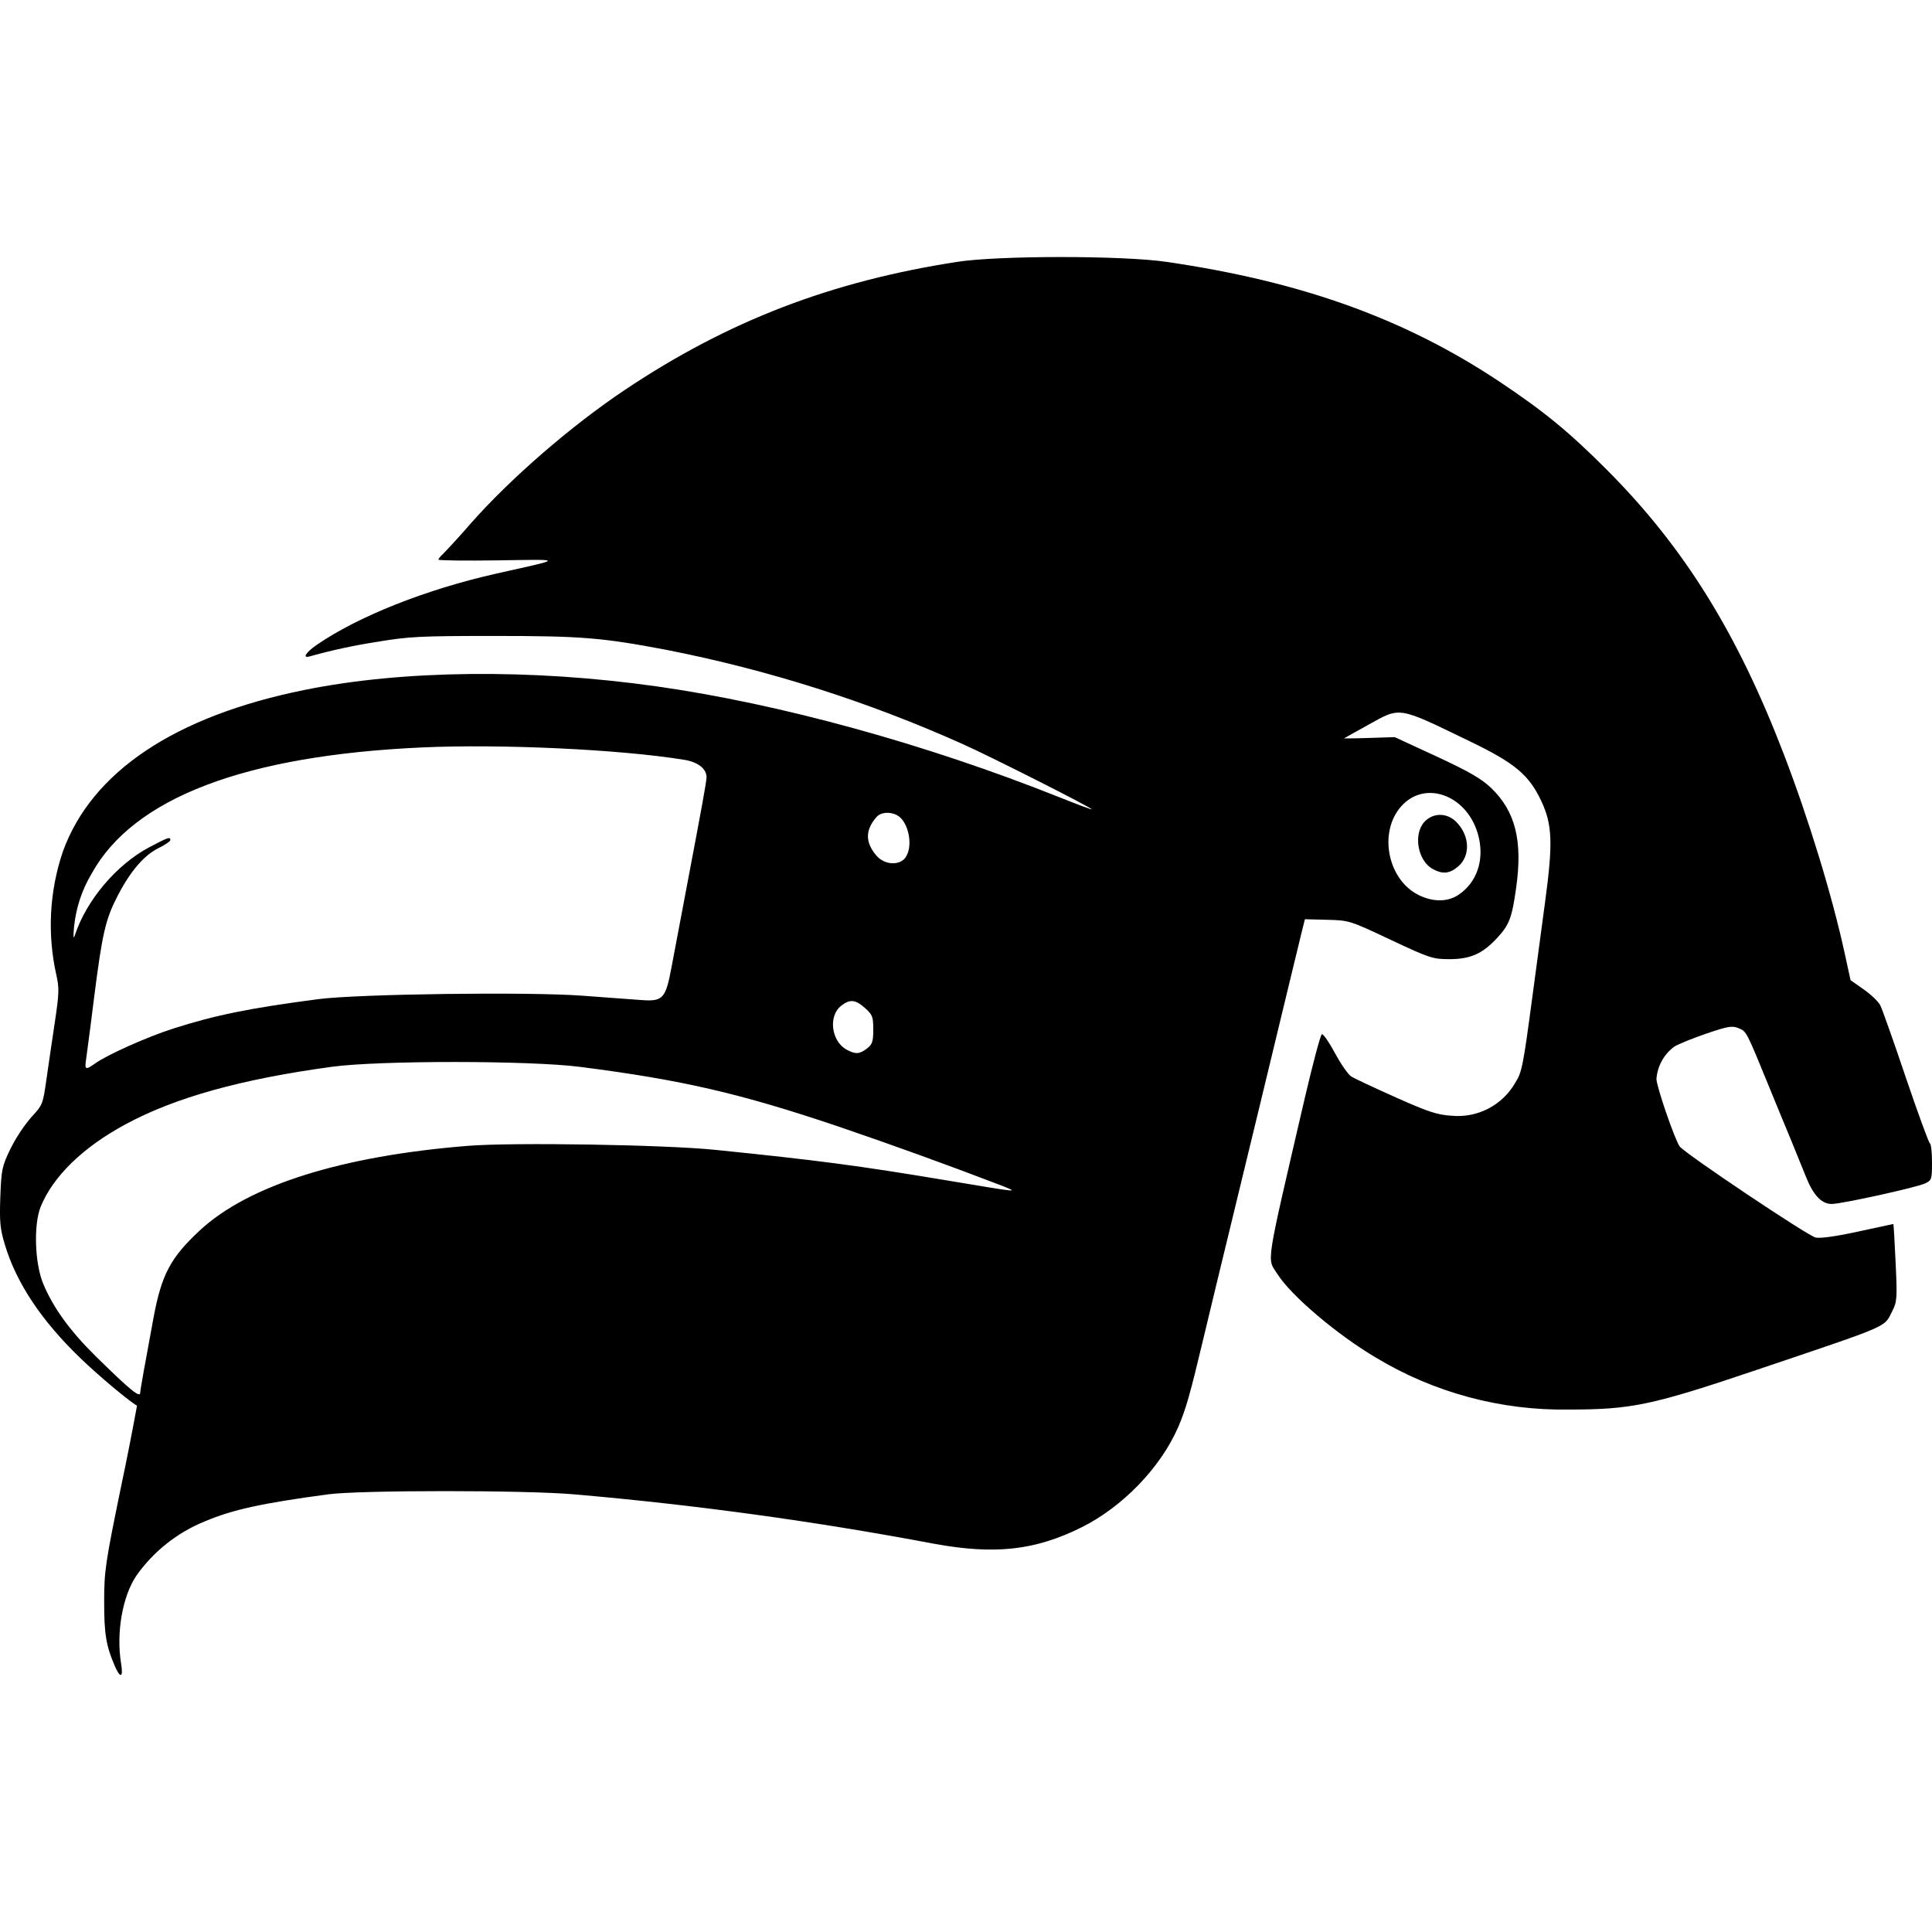
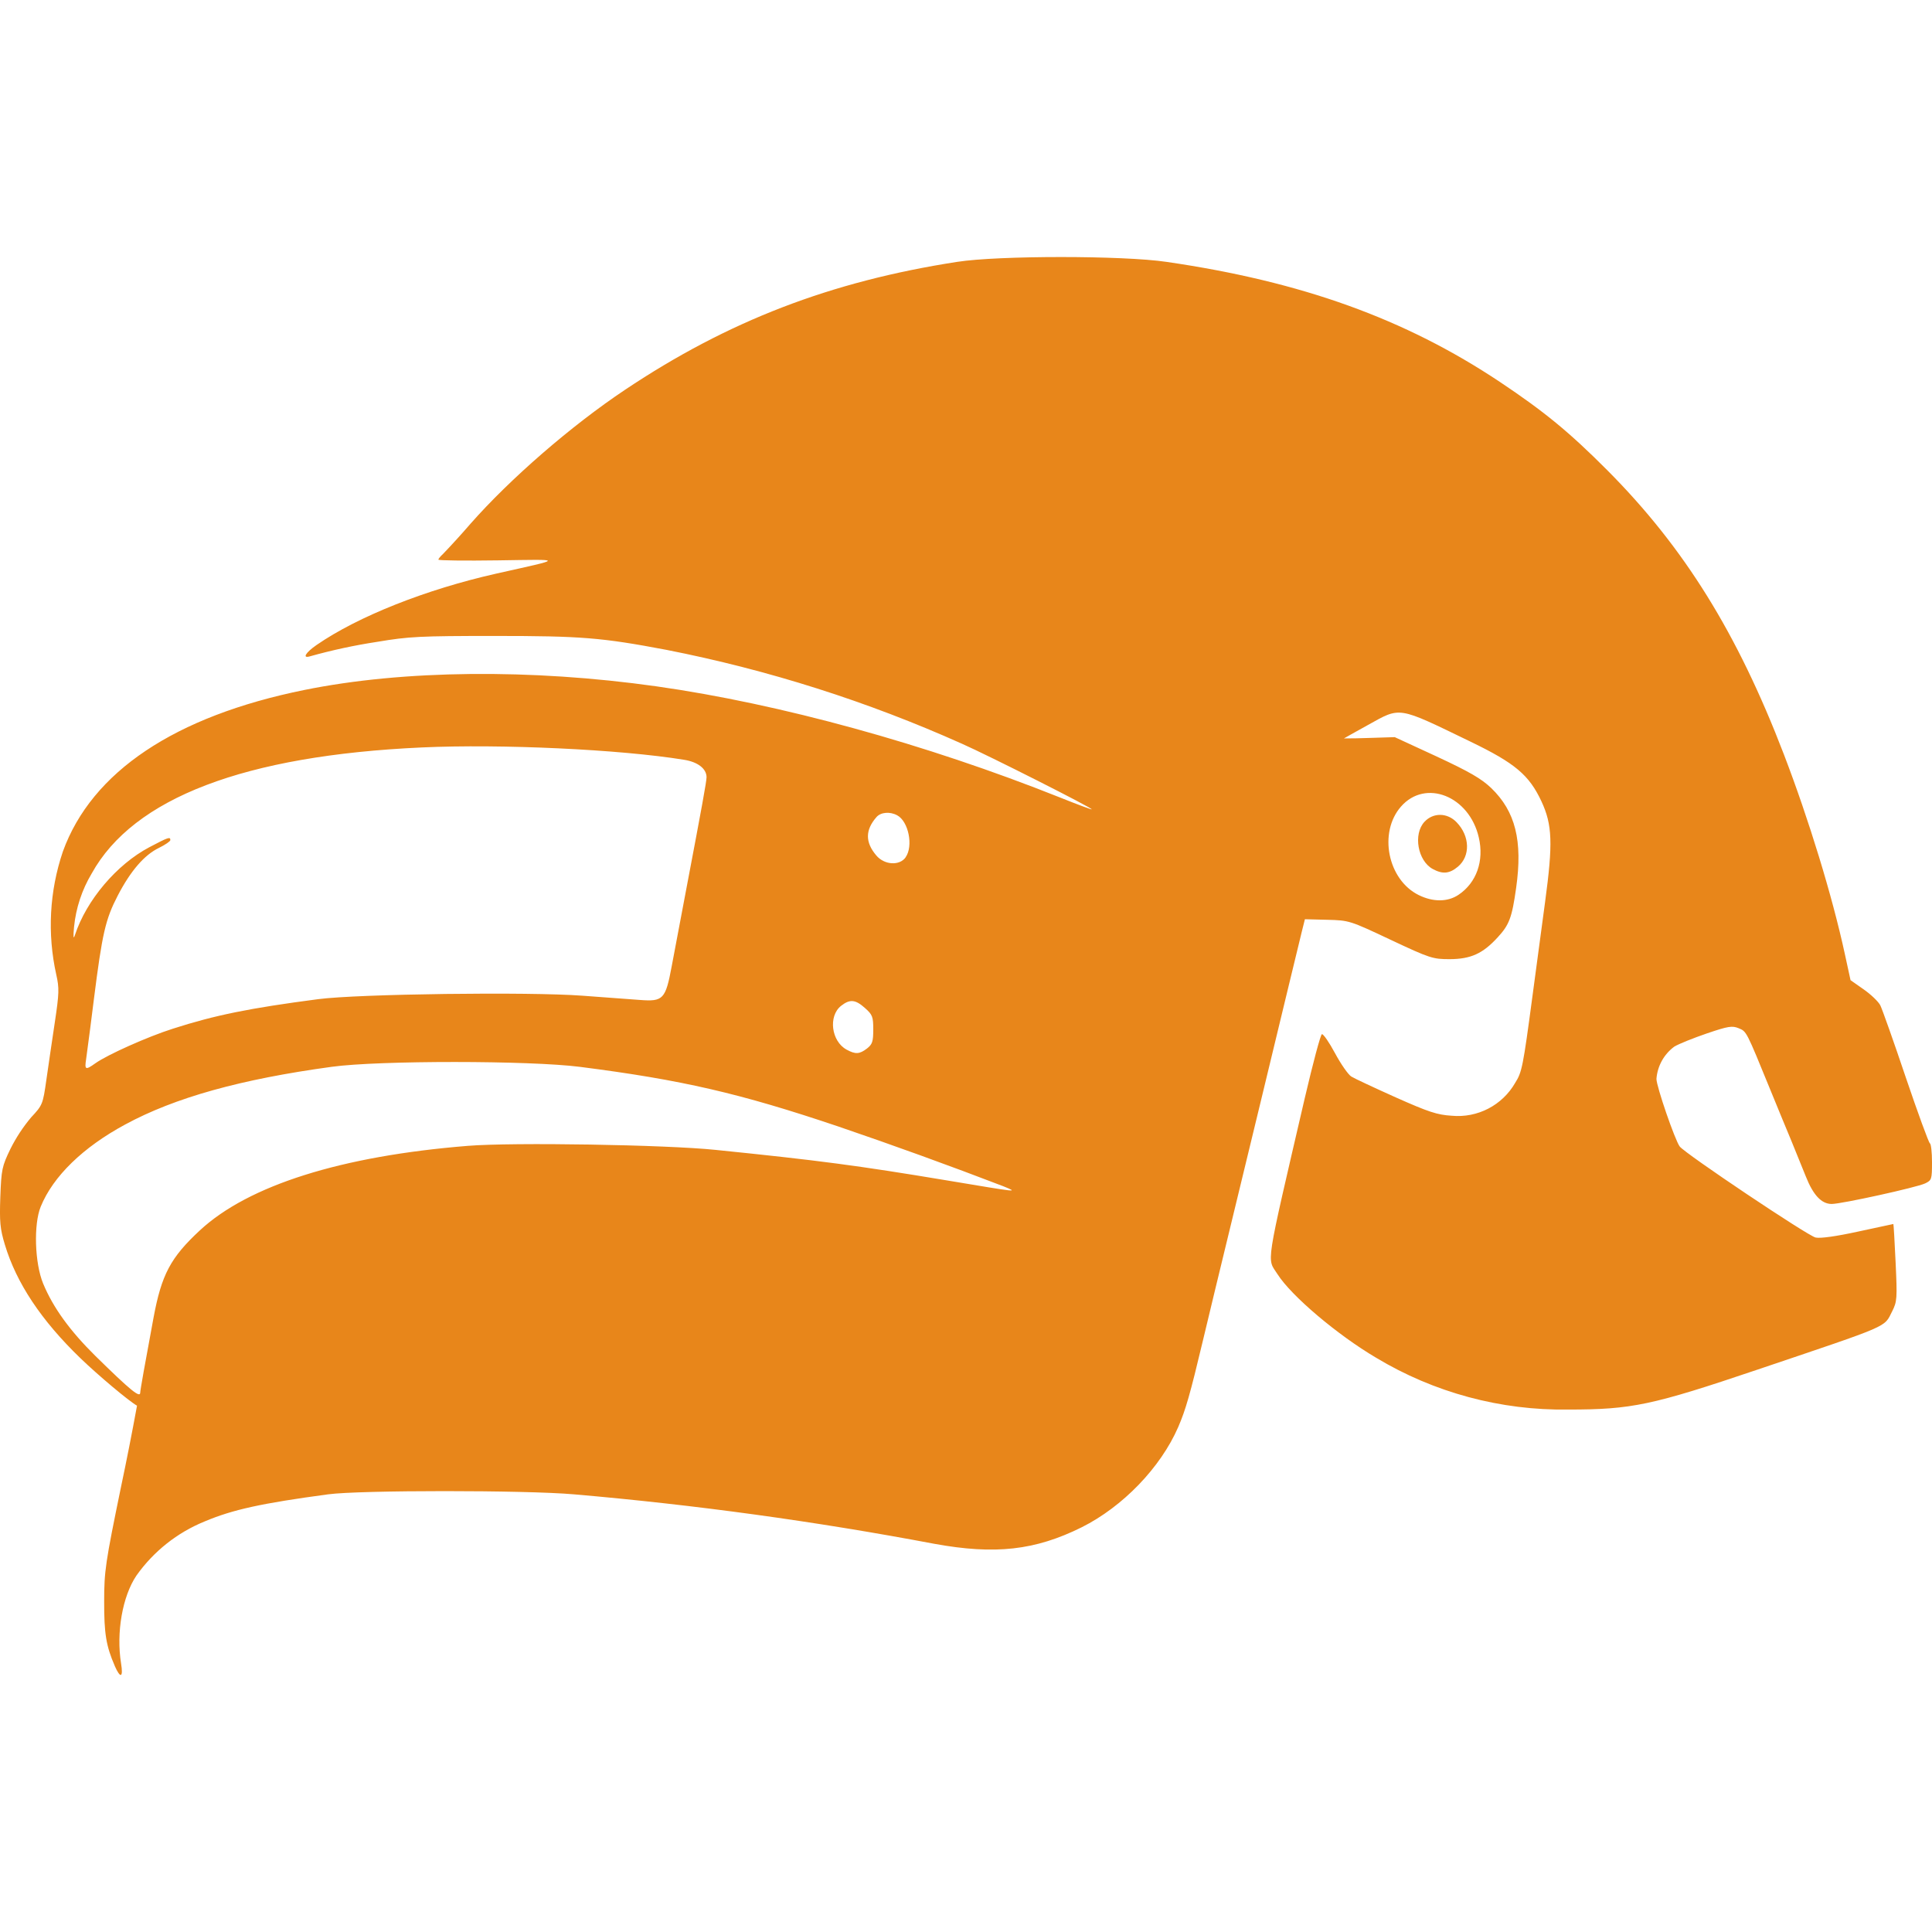
<svg xmlns="http://www.w3.org/2000/svg" role="img" viewBox="0 0 24 24">
-   <path d="M1.425 20.693c-.107-.247-.132-.4-.131-.8 0-.376.015-.478.208-1.416a38 38 0 0 0 .2-1.015c-.1-.056-.481-.376-.7-.587-.49-.472-.799-.938-.942-1.415-.059-.195-.067-.282-.056-.592.013-.341.02-.378.127-.599a2 2 0 0 1 .257-.39c.14-.15.145-.161.188-.465.024-.171.072-.493.105-.715.054-.36.056-.424.018-.592a2.84 2.84 0 0 1 .082-1.529c.358-.99 1.39-1.681 3-2.007 1.226-.249 2.815-.265 4.374-.045 1.537.218 3.344.715 5.011 1.38.214.086.392.152.396.148.014-.014-1.28-.668-1.61-.814A17 17 0 0 0 8.28 8.073C7.472 7.92 7.22 7.9 6.147 7.9c-.931 0-1.068.007-1.46.073a7 7 0 0 0-.836.18c-.1.03-.056-.046.082-.141.516-.356 1.36-.69 2.23-.886.853-.191.851-.177.023-.165-.407.006-.74.002-.74-.009s.025-.041.055-.068a10 10 0 0 0 .342-.376c.493-.56 1.253-1.22 1.923-1.667 1.278-.854 2.553-1.345 4.124-1.588.51-.08 2.061-.08 2.6 0 1.682.245 2.964.707 4.14 1.49.554.37.864.624 1.339 1.101.953.958 1.613 2.02 2.191 3.527.31.808.601 1.76.756 2.474l.072.331.164.115c.09.063.183.152.206.198s.166.448.316.894c.151.445.286.814.3.82s.026.111.026.234c0 .213-.004.225-.086.264-.106.05-1.037.255-1.16.255-.127 0-.23-.11-.322-.343l-.177-.436c-.054-.128-.172-.416-.263-.638-.302-.739-.295-.725-.394-.766-.08-.033-.128-.026-.393.064-.166.057-.35.13-.407.165a.55.55 0 0 0-.221.4c-.001.091.23.762.289.84.067.089 1.591 1.11 1.688 1.131.06.013.253-.014.528-.074l.438-.094c.003 0 .016.215.028.478.021.45.018.486-.043.607-.104.204-.003.16-1.67.723-1.314.444-1.564.497-2.353.497a4.5 4.5 0 0 1-2.388-.644c-.48-.283-1.052-.767-1.224-1.037-.133-.209-.16-.04.34-2.195.1-.427.194-.781.211-.787.017-.005.09.1.163.236s.164.266.202.29.287.14.552.259c.409.182.515.217.695.228a.82.82 0 0 0 .79-.41c.083-.131.097-.2.213-1.07l.158-1.178c.098-.725.09-.957-.046-1.248-.153-.327-.328-.474-.881-.741-.918-.444-.862-.435-1.279-.204-.158.088-.29.161-.293.164a8 8 0 0 0 .313-.006l.318-.01.52.24c.408.19.555.275.678.392.301.29.393.655.31 1.241-.052.37-.085.458-.23.615-.185.202-.334.269-.596.27-.208 0-.243-.01-.732-.24-.509-.24-.516-.242-.79-.249l-.276-.007-.039.156-.166.685c-.162.673-.477 1.976-.735 3.038-.11.454-.258 1.063-.327 1.355-.159.668-.214.86-.307 1.075-.219.503-.689.99-1.2 1.245-.578.287-1.076.342-1.828.205a45 45 0 0 0-4.48-.615c-.606-.053-2.655-.053-3.051 0-.826.111-1.187.19-1.535.337a1.93 1.93 0 0 0-.847.672c-.174.257-.253.71-.191 1.092.029.177-.008.192-.079.03zm.317-3.394c0-.028.06-.365.165-.929.1-.538.212-.748.576-1.086.604-.56 1.758-.924 3.331-1.05.557-.045 2.451-.014 3.072.05 1.287.131 1.77.195 2.88.38.906.151.886.15.7.073a58 58 0 0 0-2.054-.744c-1.222-.412-1.941-.578-3.207-.74-.625-.08-2.496-.081-3.082-.001-1.13.154-1.95.382-2.568.717-.523.282-.895.643-1.049 1.02-.09.22-.075.702.03.956.124.299.332.586.65.9.436.428.556.526.556.454m-.558-4.09c.15-.107.649-.33.963-.43.525-.169.957-.256 1.805-.367.497-.065 2.617-.093 3.284-.043l.716.053c.286.022.316-.01.392-.418l.184-.974c.19-1 .248-1.318.249-1.375 0-.105-.107-.19-.281-.217-.792-.129-2.275-.198-3.255-.153-2.203.1-3.583.628-4.102 1.566a1.6 1.6 0 0 0-.219.662q-.018.188.01.105c.143-.436.52-.88.926-1.094.237-.125.26-.132.26-.088 0 .015-.063.058-.14.096q-.273.131-.513.593c-.153.295-.193.468-.297 1.291a61 61 0 0 1-.096.74c-.021.135-.008.14.114.053m9.586-.184c.066-.052.078-.085.078-.236 0-.159-.01-.184-.102-.266-.12-.108-.188-.114-.298-.028-.161.128-.122.44.069.544.11.06.16.057.253-.014m7.349-1.91c.223-.15.319-.421.251-.712-.118-.515-.662-.73-.966-.384-.283.322-.166.91.22 1.1.178.088.361.087.495-.004m-.321-.32c-.187-.102-.245-.433-.103-.586.108-.117.285-.115.4.006.166.172.172.42.016.551-.105.088-.19.096-.313.029m-6.548-.146c.098-.139.036-.446-.105-.521-.09-.049-.204-.039-.257.022-.14.16-.142.312-.003.476.1.12.29.132.366.023z" />
+   <path fill="#E8861A" d="M1.425 20.693c-.107-.247-.132-.4-.131-.8 0-.376.015-.478.208-1.416a38 38 0 0 0 .2-1.015c-.1-.056-.481-.376-.7-.587-.49-.472-.799-.938-.942-1.415-.059-.195-.067-.282-.056-.592.013-.341.02-.378.127-.599a2 2 0 0 1 .257-.39c.14-.15.145-.161.188-.465.024-.171.072-.493.105-.715.054-.36.056-.424.018-.592a2.84 2.84 0 0 1 .082-1.529c.358-.99 1.39-1.681 3-2.007 1.226-.249 2.815-.265 4.374-.045 1.537.218 3.344.715 5.011 1.38.214.086.392.152.396.148.014-.014-1.28-.668-1.61-.814A17 17 0 0 0 8.28 8.073C7.472 7.92 7.22 7.9 6.147 7.9c-.931 0-1.068.007-1.46.073a7 7 0 0 0-.836.18c-.1.03-.056-.046.082-.141.516-.356 1.36-.69 2.23-.886.853-.191.851-.177.023-.165-.407.006-.74.002-.74-.009s.025-.041.055-.068a10 10 0 0 0 .342-.376c.493-.56 1.253-1.22 1.923-1.667 1.278-.854 2.553-1.345 4.124-1.588.51-.08 2.061-.08 2.6 0 1.682.245 2.964.707 4.14 1.49.554.37.864.624 1.339 1.101.953.958 1.613 2.02 2.191 3.527.31.808.601 1.76.756 2.474l.072.331.164.115c.09.063.183.152.206.198s.166.448.316.894c.151.445.286.814.3.82s.026.111.026.234c0 .213-.004.225-.086.264-.106.05-1.037.255-1.16.255-.127 0-.23-.11-.322-.343l-.177-.436c-.054-.128-.172-.416-.263-.638-.302-.739-.295-.725-.394-.766-.08-.033-.128-.026-.393.064-.166.057-.35.13-.407.165a.55.55 0 0 0-.221.4c-.001.091.23.762.289.84.067.089 1.591 1.11 1.688 1.131.06.013.253-.014.528-.074l.438-.094c.003 0 .016.215.028.478.021.45.018.486-.043.607-.104.204-.003.16-1.67.723-1.314.444-1.564.497-2.353.497a4.5 4.5 0 0 1-2.388-.644c-.48-.283-1.052-.767-1.224-1.037-.133-.209-.16-.04.34-2.195.1-.427.194-.781.211-.787.017-.005.09.1.163.236s.164.266.202.29.287.14.552.259c.409.182.515.217.695.228a.82.82 0 0 0 .79-.41c.083-.131.097-.2.213-1.07l.158-1.178c.098-.725.09-.957-.046-1.248-.153-.327-.328-.474-.881-.741-.918-.444-.862-.435-1.279-.204-.158.088-.29.161-.293.164a8 8 0 0 0 .313-.006l.318-.01.52.24c.408.19.555.275.678.392.301.29.393.655.31 1.241-.052.37-.085.458-.23.615-.185.202-.334.269-.596.27-.208 0-.243-.01-.732-.24-.509-.24-.516-.242-.79-.249l-.276-.007-.039.156-.166.685c-.162.673-.477 1.976-.735 3.038-.11.454-.258 1.063-.327 1.355-.159.668-.214.86-.307 1.075-.219.503-.689.99-1.2 1.245-.578.287-1.076.342-1.828.205a45 45 0 0 0-4.48-.615c-.606-.053-2.655-.053-3.051 0-.826.111-1.187.19-1.535.337a1.93 1.93 0 0 0-.847.672c-.174.257-.253.71-.191 1.092.029.177-.008.192-.079.03zm.317-3.394c0-.028.06-.365.165-.929.1-.538.212-.748.576-1.086.604-.56 1.758-.924 3.331-1.05.557-.045 2.451-.014 3.072.05 1.287.131 1.77.195 2.88.38.906.151.886.15.7.073a58 58 0 0 0-2.054-.744c-1.222-.412-1.941-.578-3.207-.74-.625-.08-2.496-.081-3.082-.001-1.13.154-1.95.382-2.568.717-.523.282-.895.643-1.049 1.02-.09.22-.075.702.03.956.124.299.332.586.65.9.436.428.556.526.556.454m-.558-4.09c.15-.107.649-.33.963-.43.525-.169.957-.256 1.805-.367.497-.065 2.617-.093 3.284-.043l.716.053c.286.022.316-.01.392-.418l.184-.974c.19-1 .248-1.318.249-1.375 0-.105-.107-.19-.281-.217-.792-.129-2.275-.198-3.255-.153-2.203.1-3.583.628-4.102 1.566a1.6 1.6 0 0 0-.219.662q-.018.188.01.105c.143-.436.52-.88.926-1.094.237-.125.26-.132.26-.088 0 .015-.063.058-.14.096q-.273.131-.513.593c-.153.295-.193.468-.297 1.291a61 61 0 0 1-.096.74c-.021.135-.008.14.114.053m9.586-.184c.066-.052.078-.085.078-.236 0-.159-.01-.184-.102-.266-.12-.108-.188-.114-.298-.028-.161.128-.122.44.069.544.11.06.16.057.253-.014m7.349-1.91c.223-.15.319-.421.251-.712-.118-.515-.662-.73-.966-.384-.283.322-.166.91.22 1.1.178.088.361.087.495-.004m-.321-.32c-.187-.102-.245-.433-.103-.586.108-.117.285-.115.4.006.166.172.172.42.016.551-.105.088-.19.096-.313.029m-6.548-.146c.098-.139.036-.446-.105-.521-.09-.049-.204-.039-.257.022-.14.16-.142.312-.003.476.1.12.29.132.366.023z" />
</svg>
